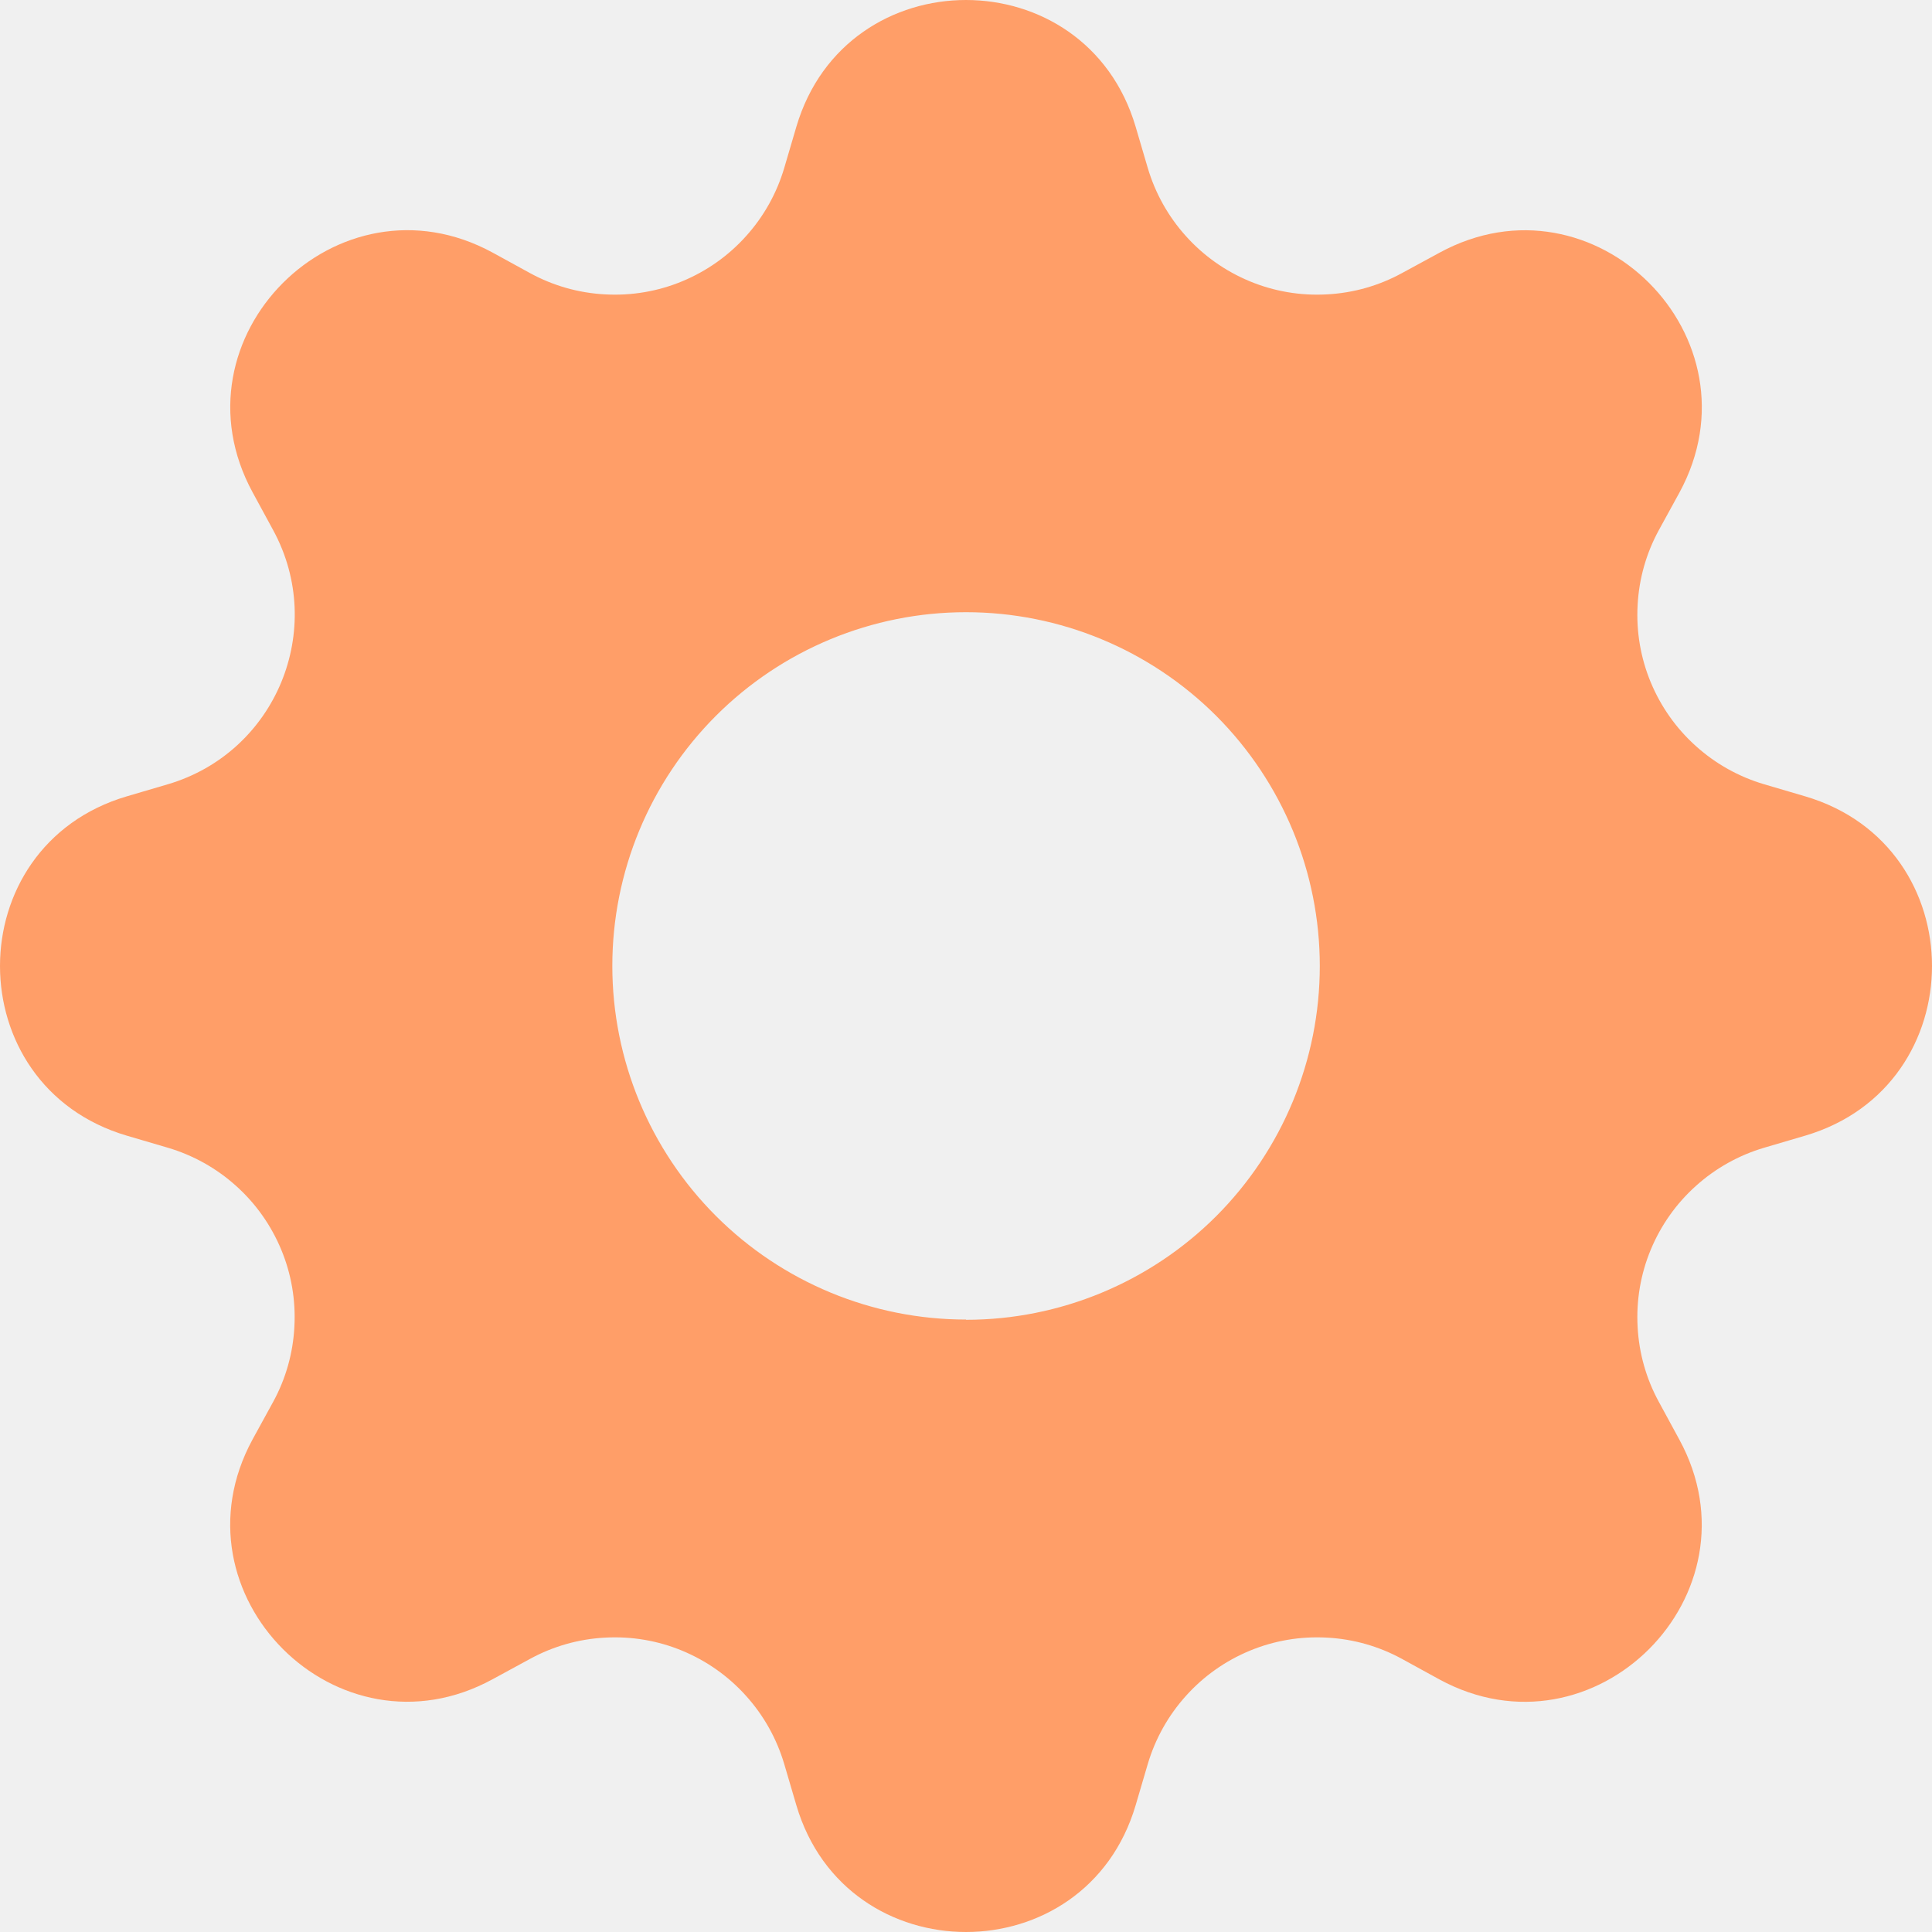
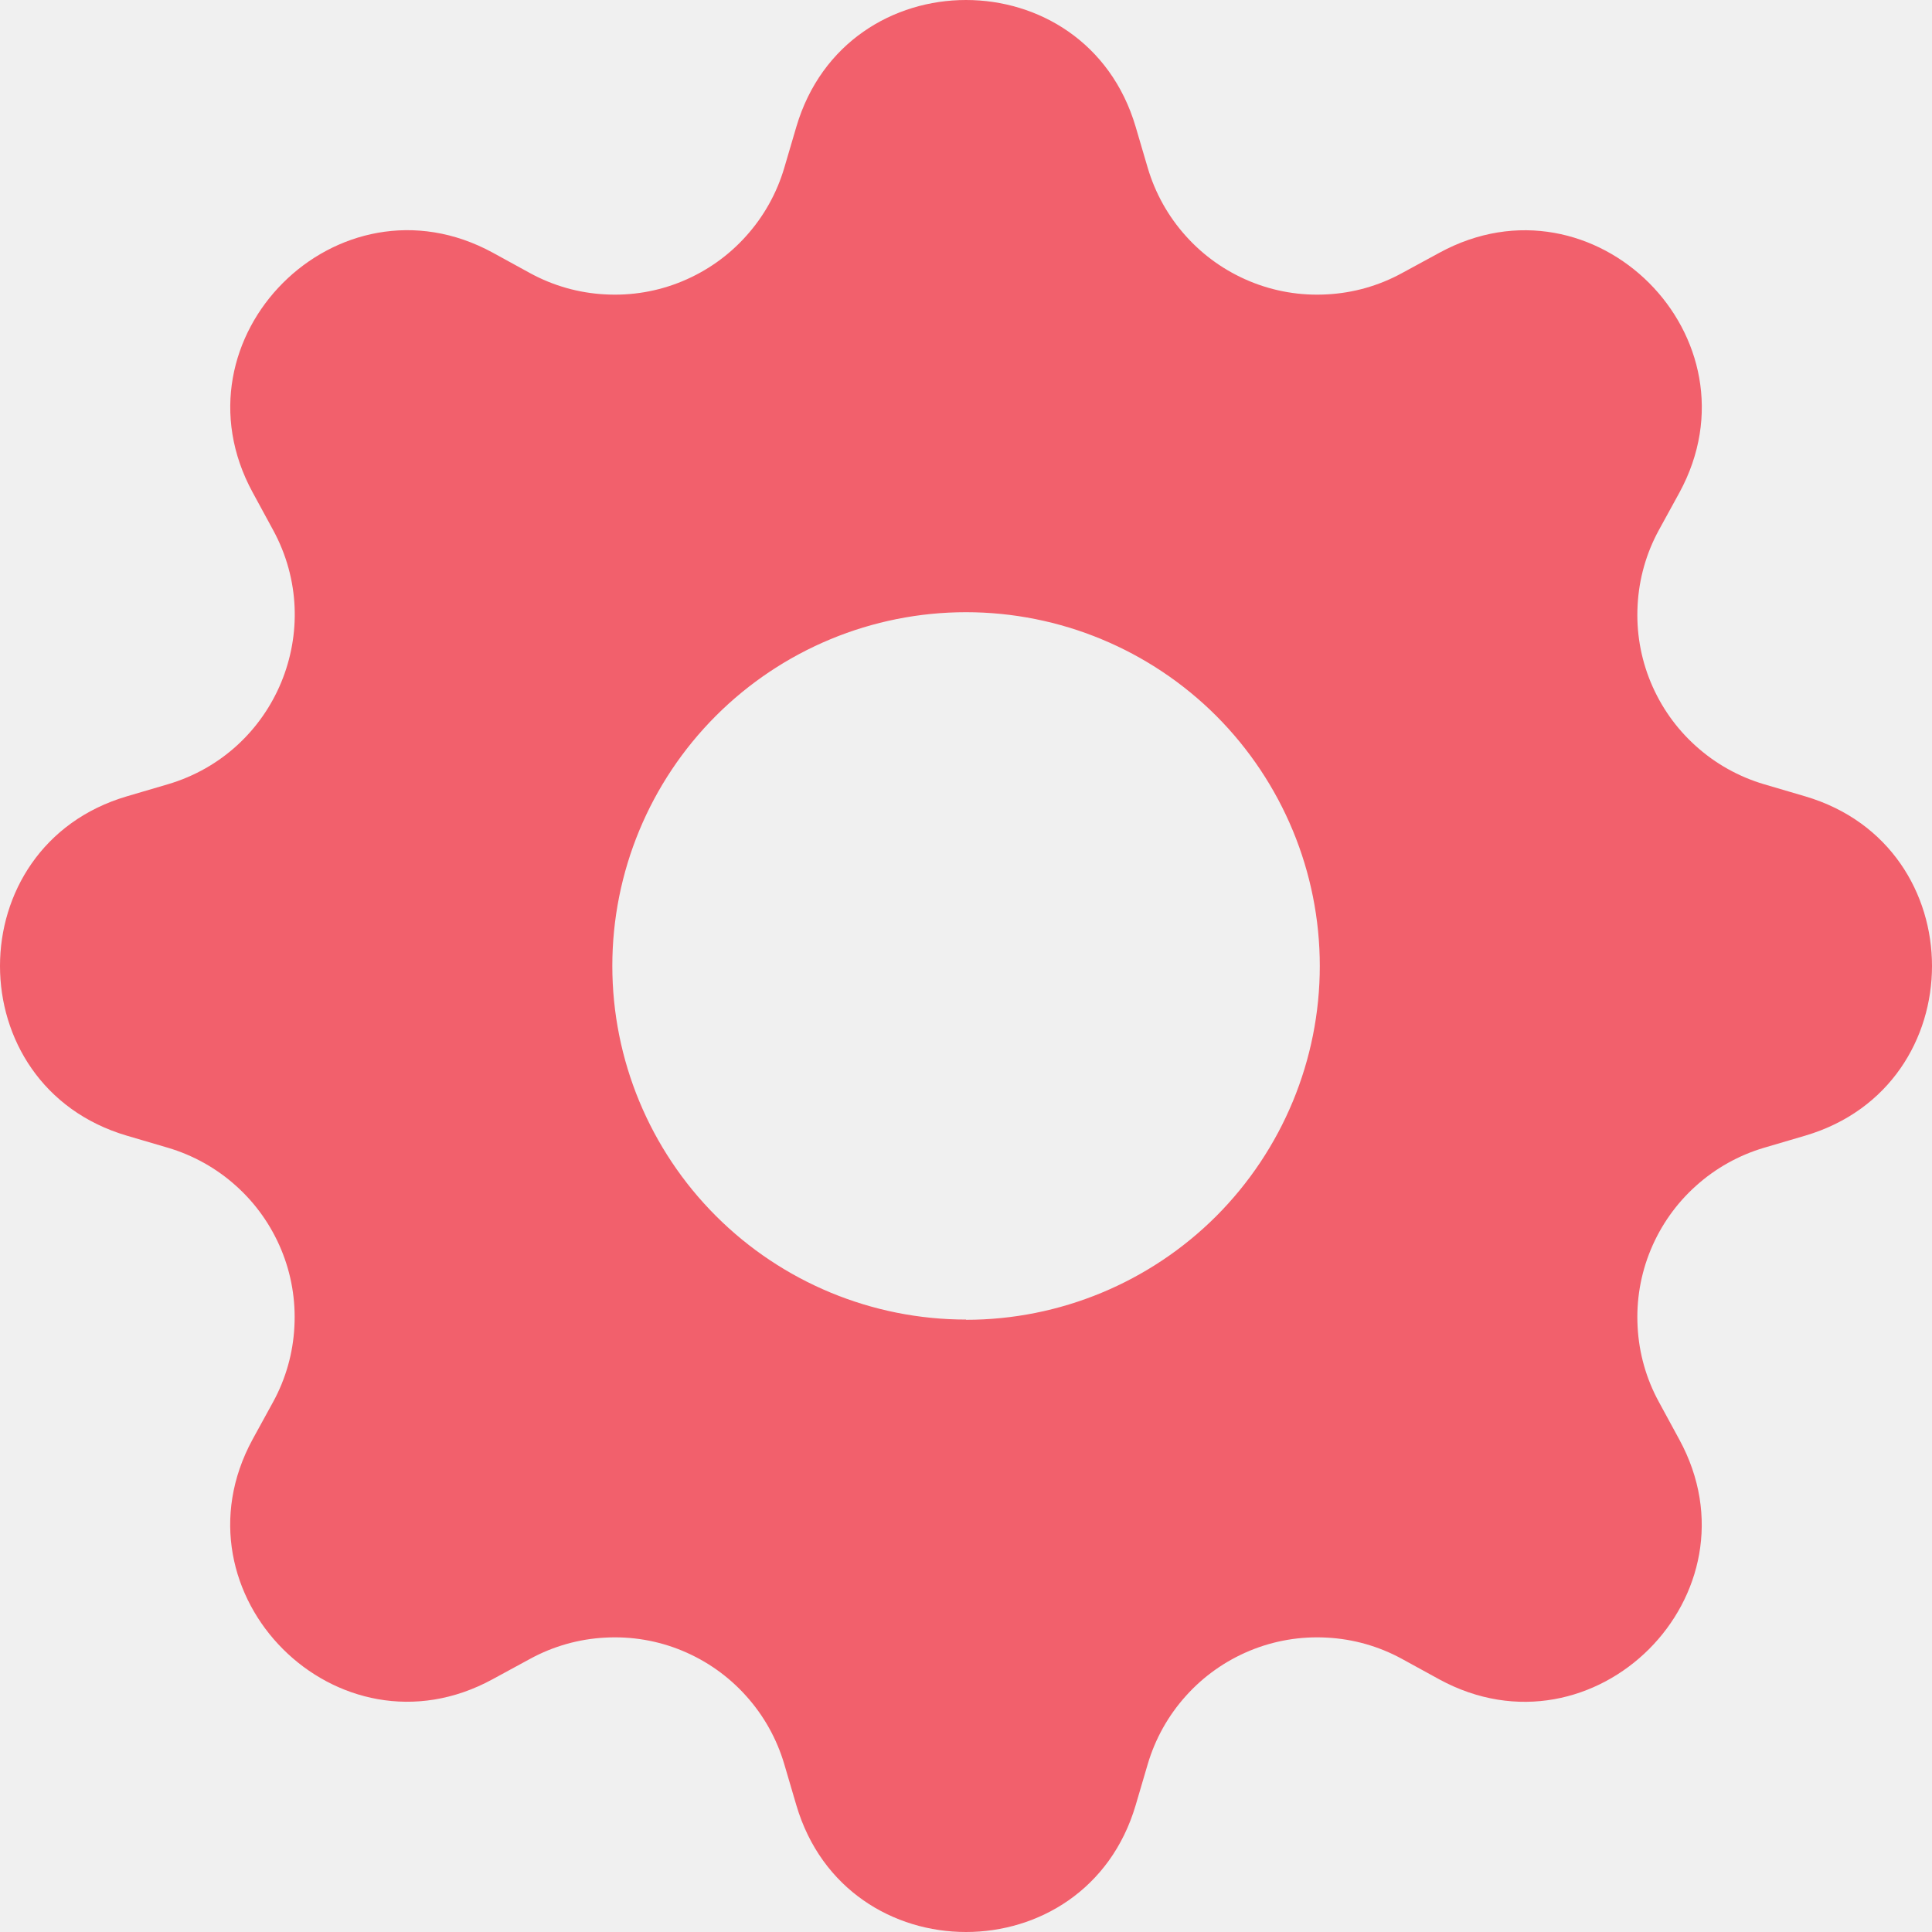
<svg xmlns="http://www.w3.org/2000/svg" width="16" height="16" viewBox="0 0 16 16" fill="none">
  <g clip-path="url(#clip0_1410_30817)">
-     <path fill-rule="evenodd" clip-rule="evenodd" d="M9.405 1.05C8.992 -0.35 7.008 -0.35 6.595 1.05L6.495 1.39C6.433 1.6 6.325 1.793 6.179 1.955C6.033 2.118 5.853 2.245 5.651 2.329C5.449 2.413 5.231 2.45 5.013 2.438C4.795 2.427 4.582 2.367 4.39 2.262L4.08 2.092C2.797 1.394 1.394 2.797 2.093 4.079L2.262 4.39C2.708 5.21 2.285 6.231 1.39 6.495L1.05 6.595C-0.35 7.008 -0.35 8.992 1.05 9.405L1.39 9.505C1.6 9.567 1.793 9.675 1.955 9.821C2.118 9.967 2.245 10.147 2.329 10.349C2.413 10.551 2.45 10.769 2.438 10.987C2.427 11.205 2.367 11.418 2.262 11.61L2.092 11.92C1.394 13.203 2.797 14.606 4.079 13.907L4.39 13.738C4.582 13.633 4.795 13.573 5.013 13.562C5.231 13.55 5.449 13.587 5.651 13.671C5.853 13.755 6.033 13.882 6.179 14.045C6.325 14.207 6.433 14.4 6.495 14.61L6.595 14.95C7.008 16.35 8.992 16.35 9.405 14.95L9.505 14.61C9.567 14.4 9.675 14.207 9.821 14.045C9.967 13.882 10.147 13.755 10.349 13.671C10.551 13.587 10.769 13.55 10.987 13.562C11.205 13.573 11.418 13.633 11.61 13.738L11.92 13.908C13.203 14.606 14.606 13.203 13.907 11.921L13.738 11.61C13.633 11.418 13.573 11.205 13.562 10.987C13.55 10.769 13.587 10.551 13.671 10.349C13.755 10.147 13.882 9.967 14.045 9.821C14.207 9.675 14.4 9.567 14.61 9.505L14.95 9.405C16.35 8.992 16.35 7.008 14.95 6.595L14.61 6.495C14.4 6.433 14.207 6.325 14.045 6.179C13.882 6.033 13.755 5.853 13.671 5.651C13.587 5.449 13.55 5.231 13.562 5.013C13.573 4.795 13.633 4.582 13.738 4.39L13.908 4.08C14.606 2.797 13.203 1.394 11.921 2.093L11.61 2.262C11.418 2.367 11.205 2.427 10.987 2.438C10.769 2.45 10.551 2.413 10.349 2.329C10.147 2.245 9.967 2.118 9.821 1.955C9.675 1.793 9.567 1.6 9.505 1.39L9.405 1.05ZM8 10.93C8.777 10.93 9.522 10.621 10.072 10.072C10.621 9.522 10.93 8.777 10.93 8C10.93 7.223 10.621 6.478 10.072 5.928C9.522 5.379 8.777 5.07 8 5.07C7.223 5.07 6.478 5.379 5.929 5.928C5.38 6.477 5.071 7.222 5.071 7.999C5.071 8.776 5.38 9.521 5.929 10.07C6.478 10.619 7.223 10.928 8 10.928V10.93Z" fill="#FF9E68" />
+     <path fill-rule="evenodd" clip-rule="evenodd" d="M9.405 1.05C8.992 -0.35 7.008 -0.35 6.595 1.05L6.495 1.39C6.433 1.6 6.325 1.793 6.179 1.955C6.033 2.118 5.853 2.245 5.651 2.329C5.449 2.413 5.231 2.45 5.013 2.438C4.795 2.427 4.582 2.367 4.39 2.262L4.08 2.092C2.797 1.394 1.394 2.797 2.093 4.079L2.262 4.39C2.708 5.21 2.285 6.231 1.39 6.495L1.05 6.595C-0.35 7.008 -0.35 8.992 1.05 9.405L1.39 9.505C1.6 9.567 1.793 9.675 1.955 9.821C2.118 9.967 2.245 10.147 2.329 10.349C2.413 10.551 2.45 10.769 2.438 10.987C2.427 11.205 2.367 11.418 2.262 11.61L2.092 11.92C1.394 13.203 2.797 14.606 4.079 13.907L4.39 13.738C4.582 13.633 4.795 13.573 5.013 13.562C5.231 13.55 5.449 13.587 5.651 13.671C5.853 13.755 6.033 13.882 6.179 14.045C6.325 14.207 6.433 14.4 6.495 14.61L6.595 14.95C7.008 16.35 8.992 16.35 9.405 14.95L9.505 14.61C9.567 14.4 9.675 14.207 9.821 14.045C9.967 13.882 10.147 13.755 10.349 13.671C10.551 13.587 10.769 13.55 10.987 13.562C11.205 13.573 11.418 13.633 11.61 13.738L11.92 13.908C13.203 14.606 14.606 13.203 13.907 11.921L13.738 11.61C13.633 11.418 13.573 11.205 13.562 10.987C13.55 10.769 13.587 10.551 13.671 10.349C13.755 10.147 13.882 9.967 14.045 9.821C14.207 9.675 14.4 9.567 14.61 9.505L14.95 9.405C16.35 8.992 16.35 7.008 14.95 6.595L14.61 6.495C14.4 6.433 14.207 6.325 14.045 6.179C13.882 6.033 13.755 5.853 13.671 5.651C13.587 5.449 13.55 5.231 13.562 5.013C13.573 4.795 13.633 4.582 13.738 4.39L13.908 4.08C14.606 2.797 13.203 1.394 11.921 2.093L11.61 2.262C11.418 2.367 11.205 2.427 10.987 2.438C10.769 2.45 10.551 2.413 10.349 2.329C10.147 2.245 9.967 2.118 9.821 1.955C9.675 1.793 9.567 1.6 9.505 1.39L9.405 1.05ZM8 10.93C8.777 10.93 9.522 10.621 10.072 10.072C10.621 9.522 10.93 8.777 10.93 8C10.93 7.223 10.621 6.478 10.072 5.928C9.522 5.379 8.777 5.07 8 5.07C7.223 5.07 6.478 5.379 5.929 5.928C5.38 6.477 5.071 7.222 5.071 7.999C5.071 8.776 5.38 9.521 5.929 10.07C6.478 10.619 7.223 10.928 8 10.928V10.93Z" fill="#F2606C" />
  </g>
  <defs>
    <clipPath id="clip0_1410_30817">
      <rect width="16" height="16" fill="white" />
    </clipPath>
  </defs>
</svg>
